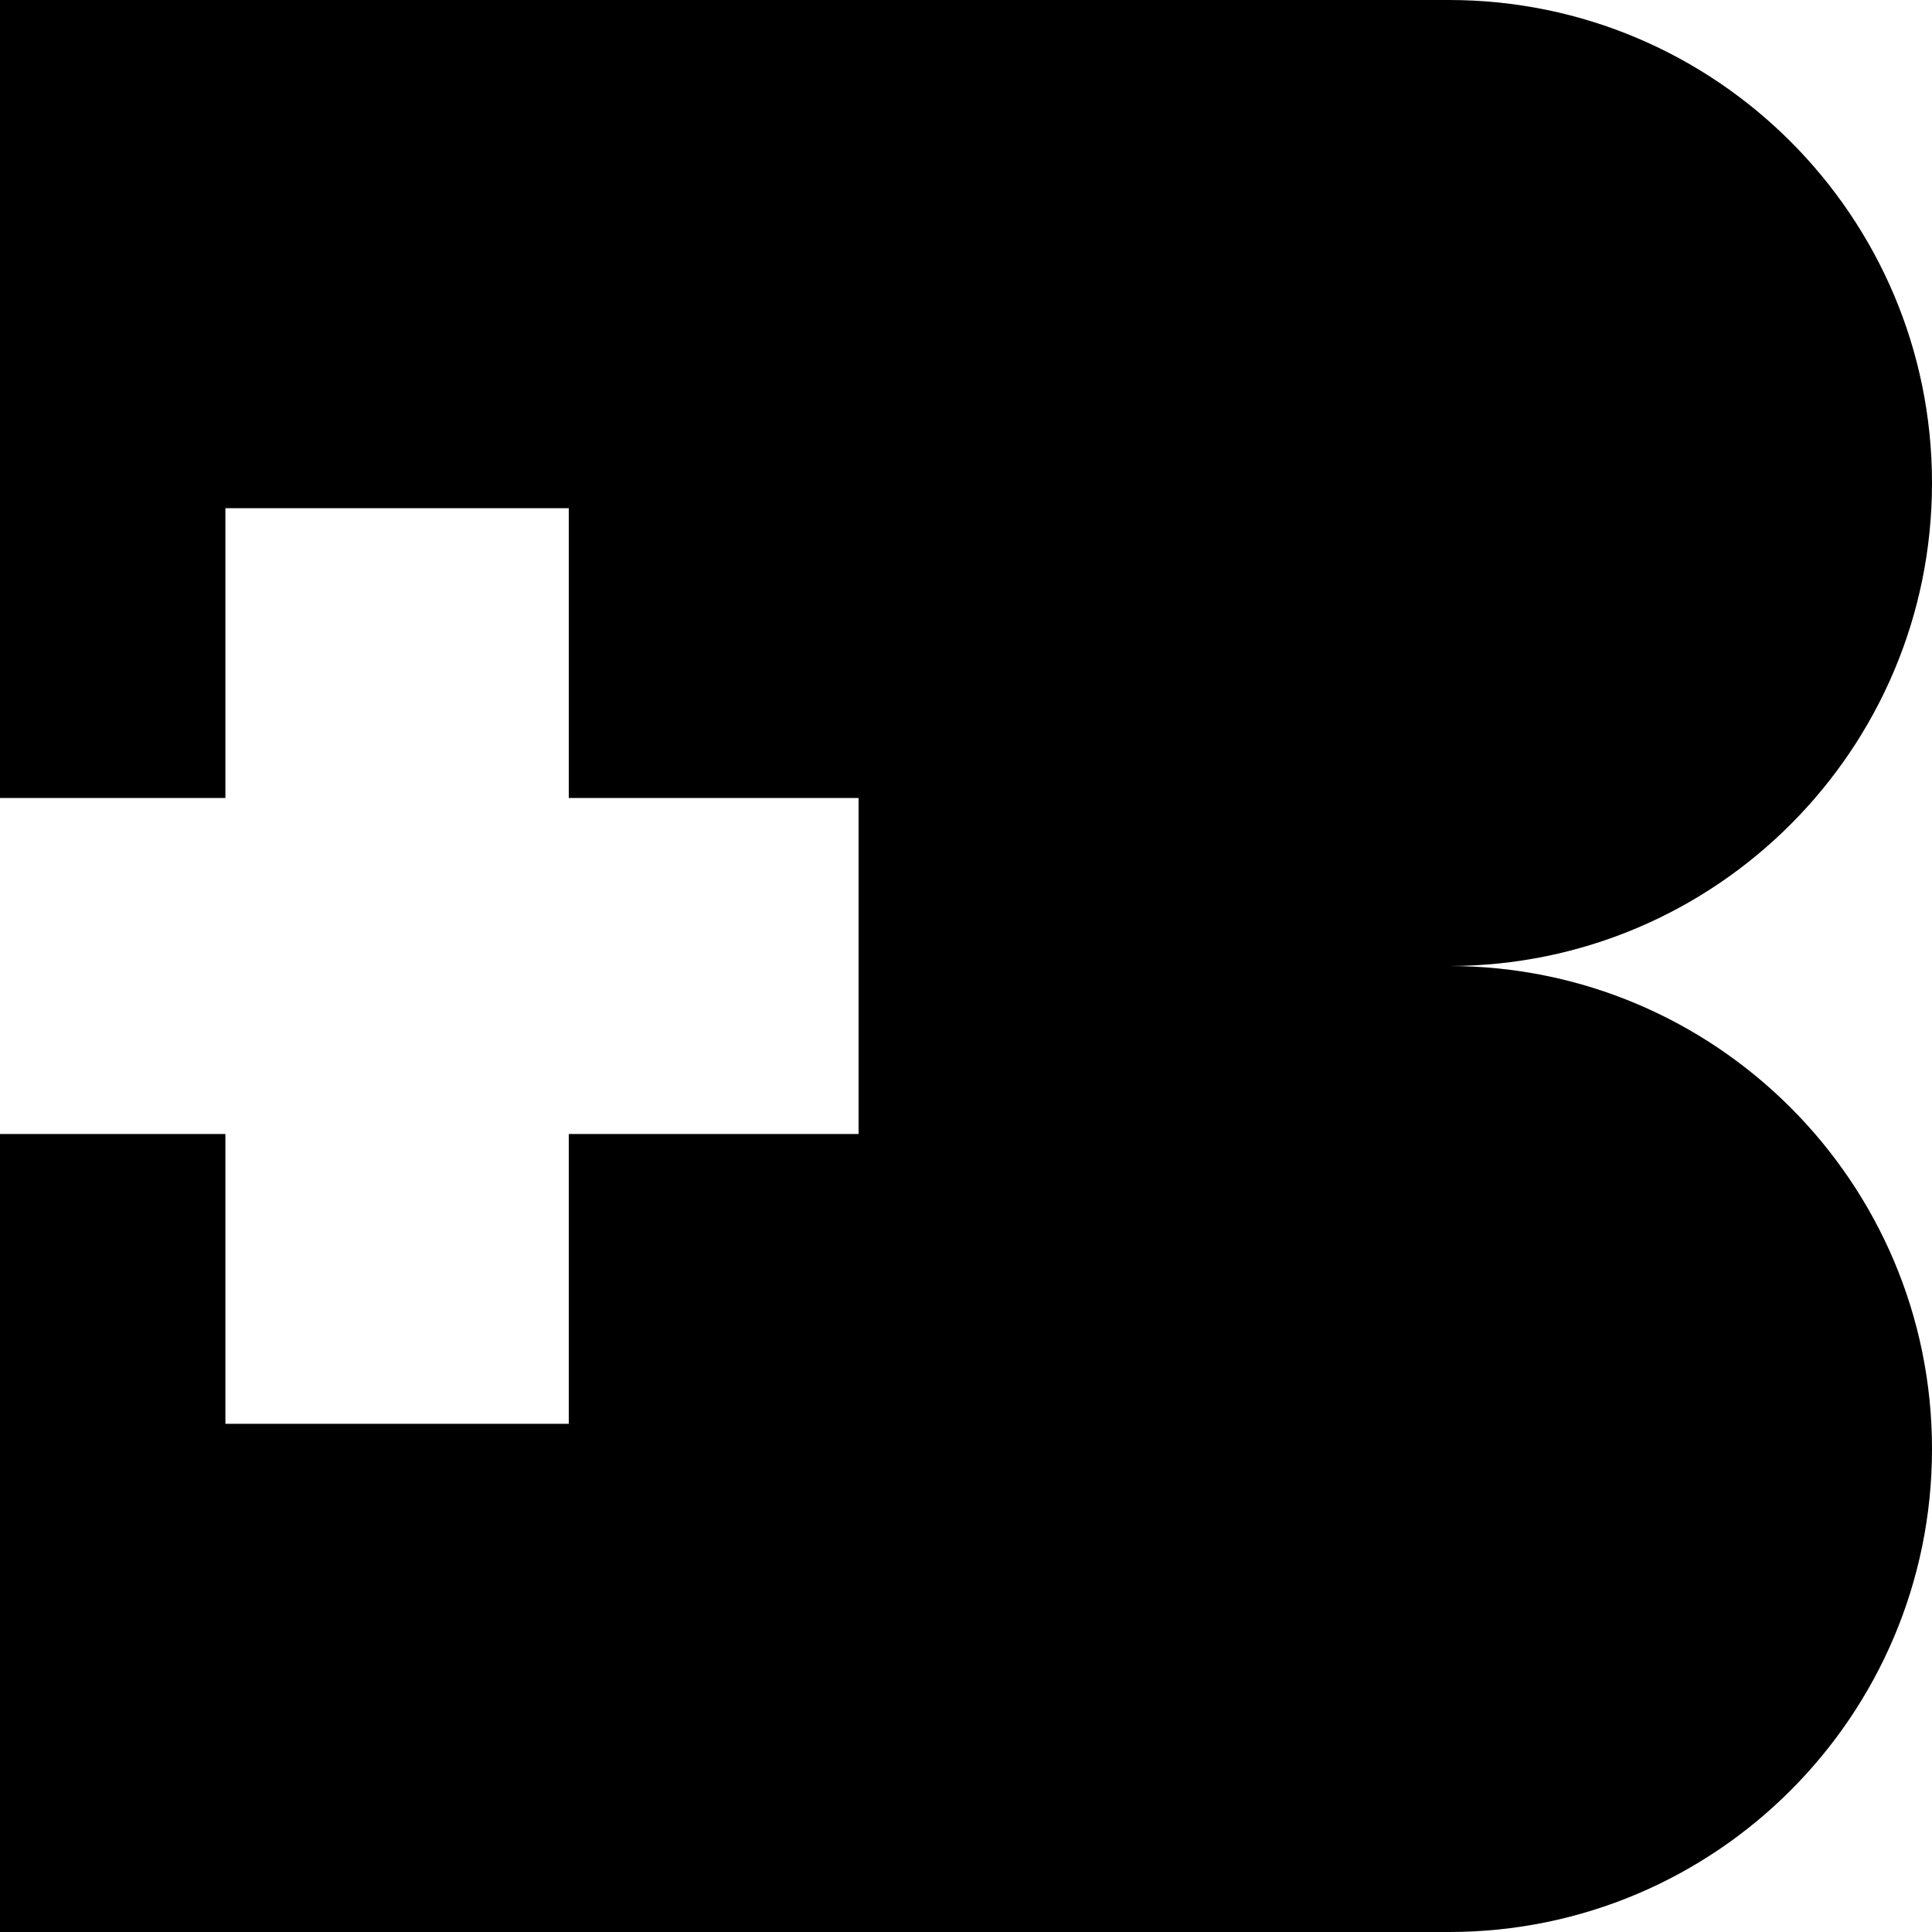
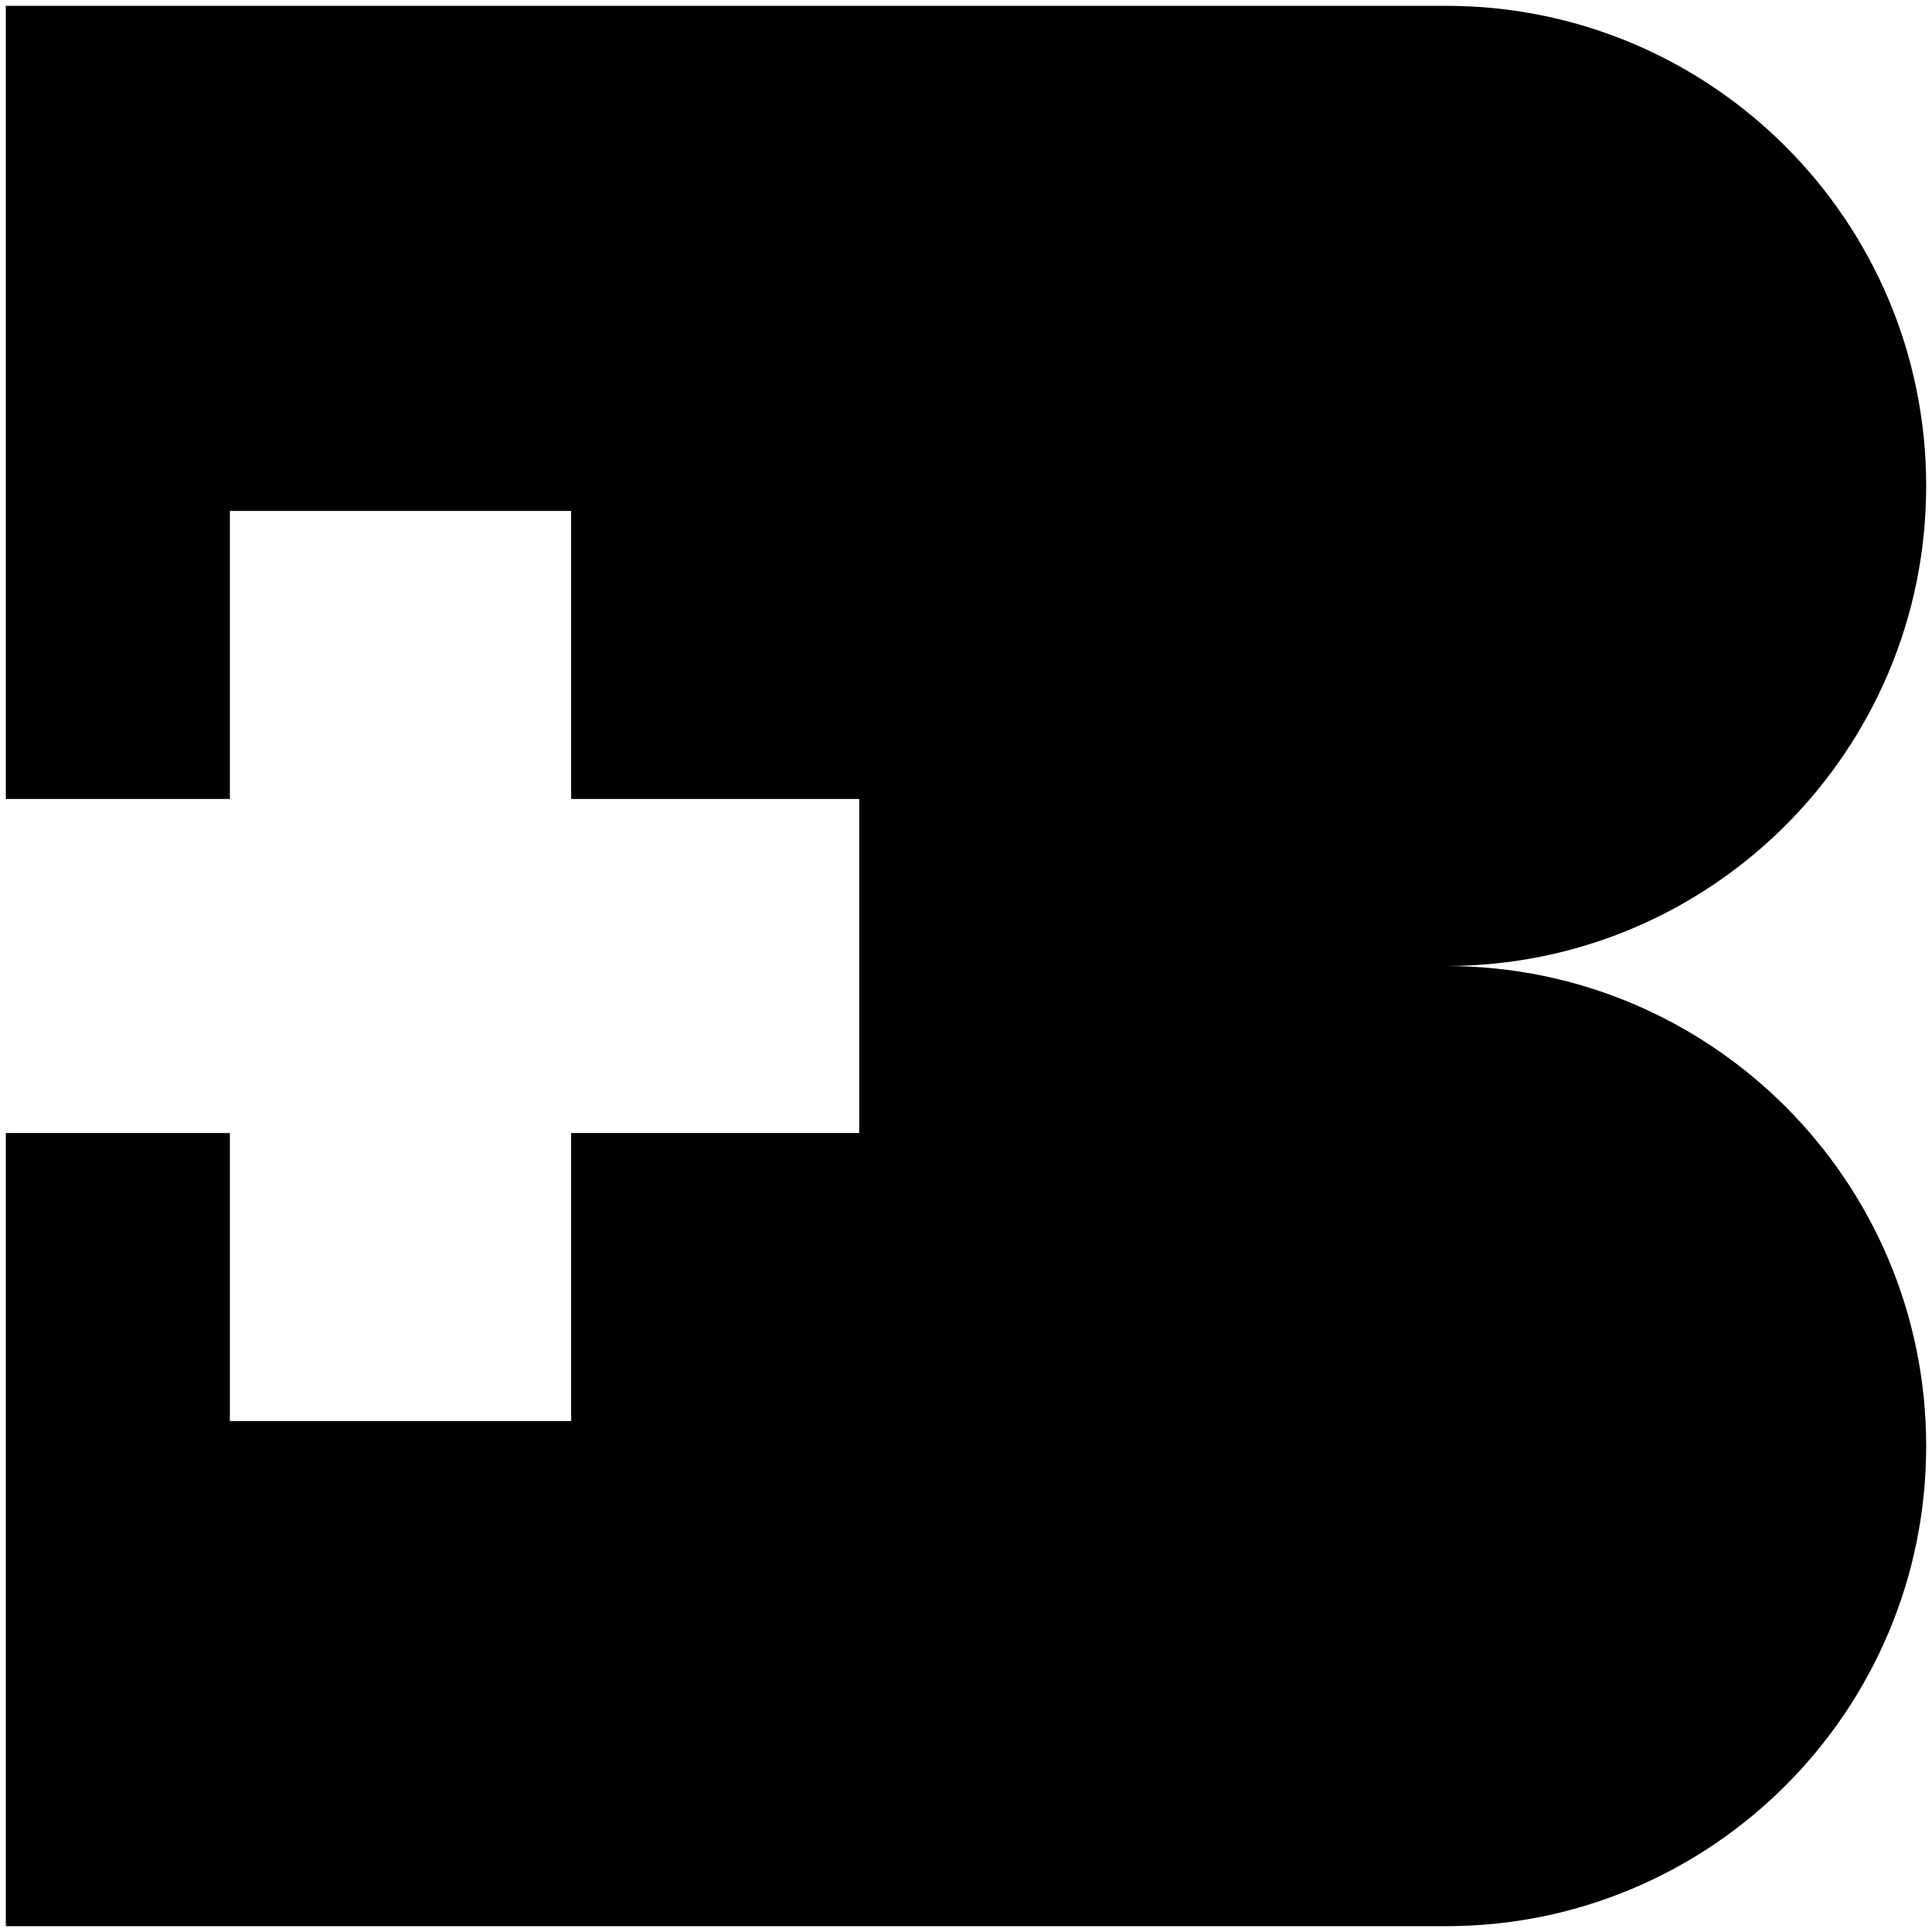
- <svg class="b-outline" x="0px" y="0px" viewBox="0 0 660 660" style="enable-background:new 0 0 660 660;" xml:space="preserve">
-   <path d="M0,0h495c91.1,0,165,73.9,165,165s-73.9,165-165,165c91.1,0,165,73.9,165,165s-73.9,165-165,165H0V387.4h77v99 h117.3v-99h99V330v-57.4h-99v-99H77v99H0V0z" />
+ <svg id="b-outline" class="b-outline" x="0px" y="0px" viewBox="0 0 664 664">
+   <path d="M497,332c91.1,0,165-73.9,165-165S588.1,2,497,2H2v272.6h77v-99h117.3v99h99V332" />
+   <path d="M497,332c91.1,0,165,73.9,165,165s-73.9,165-165,165H2V389.4h77v99h117.3v-99h99V332" />
</svg>
